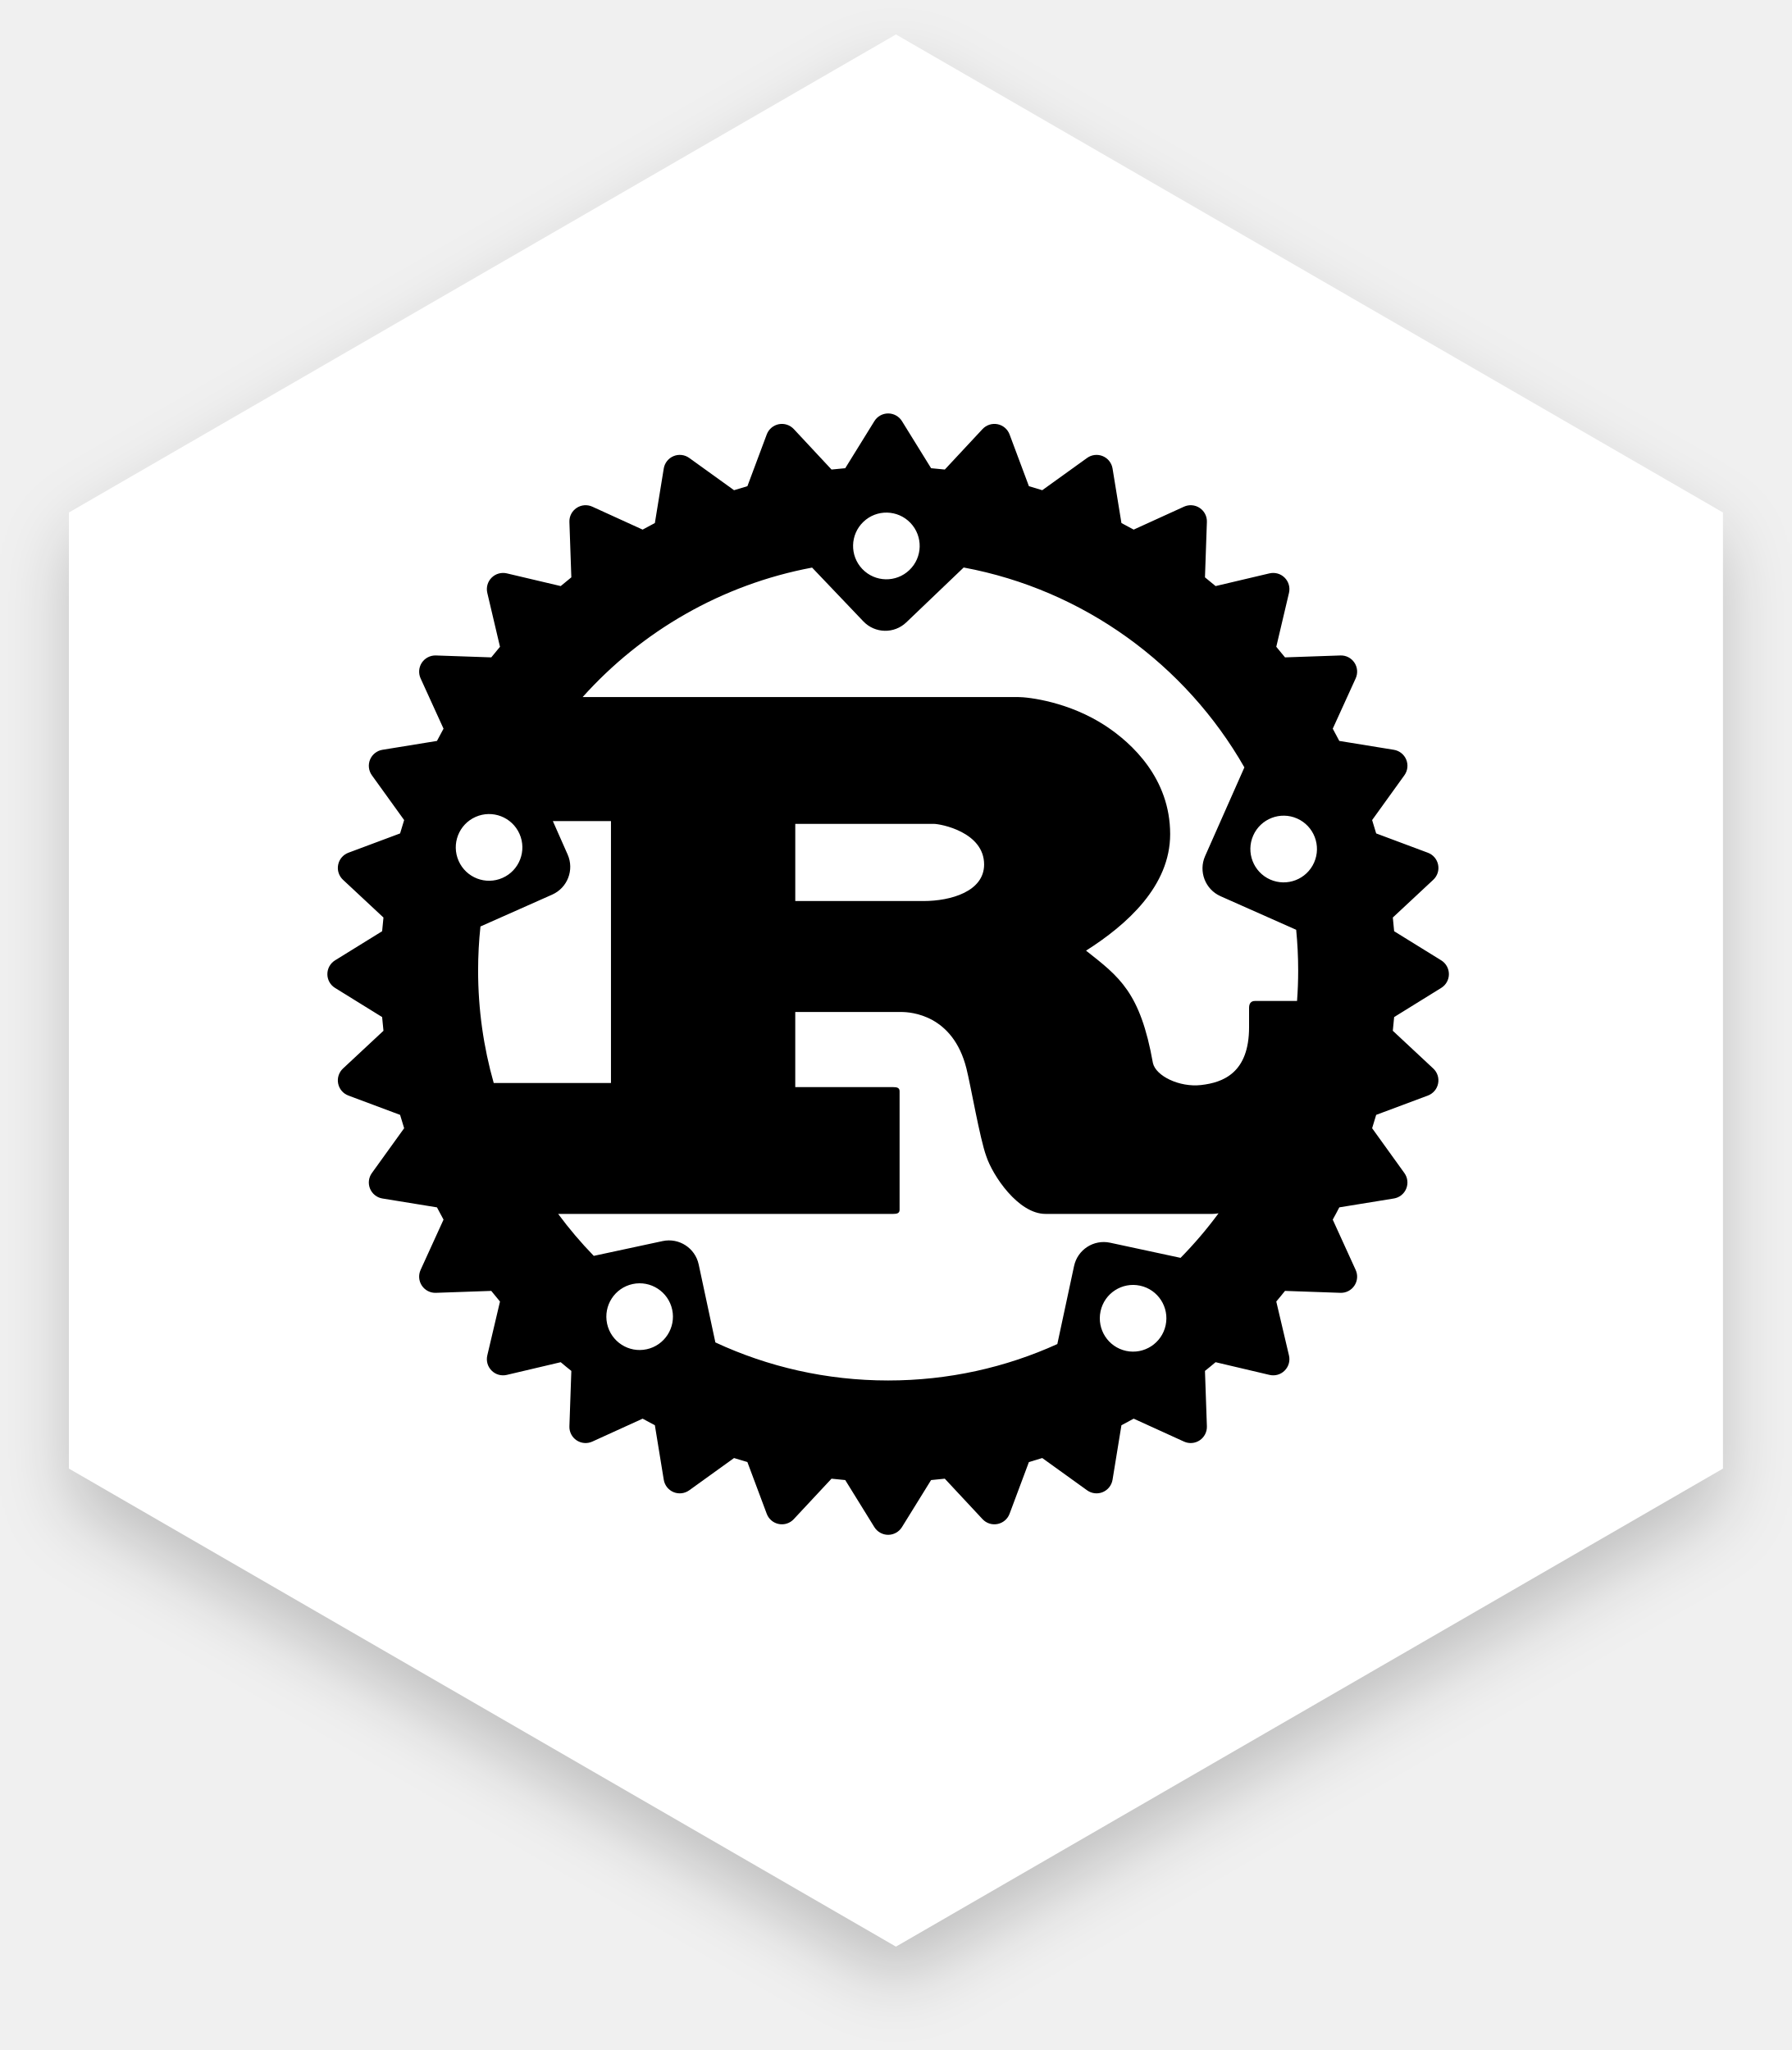
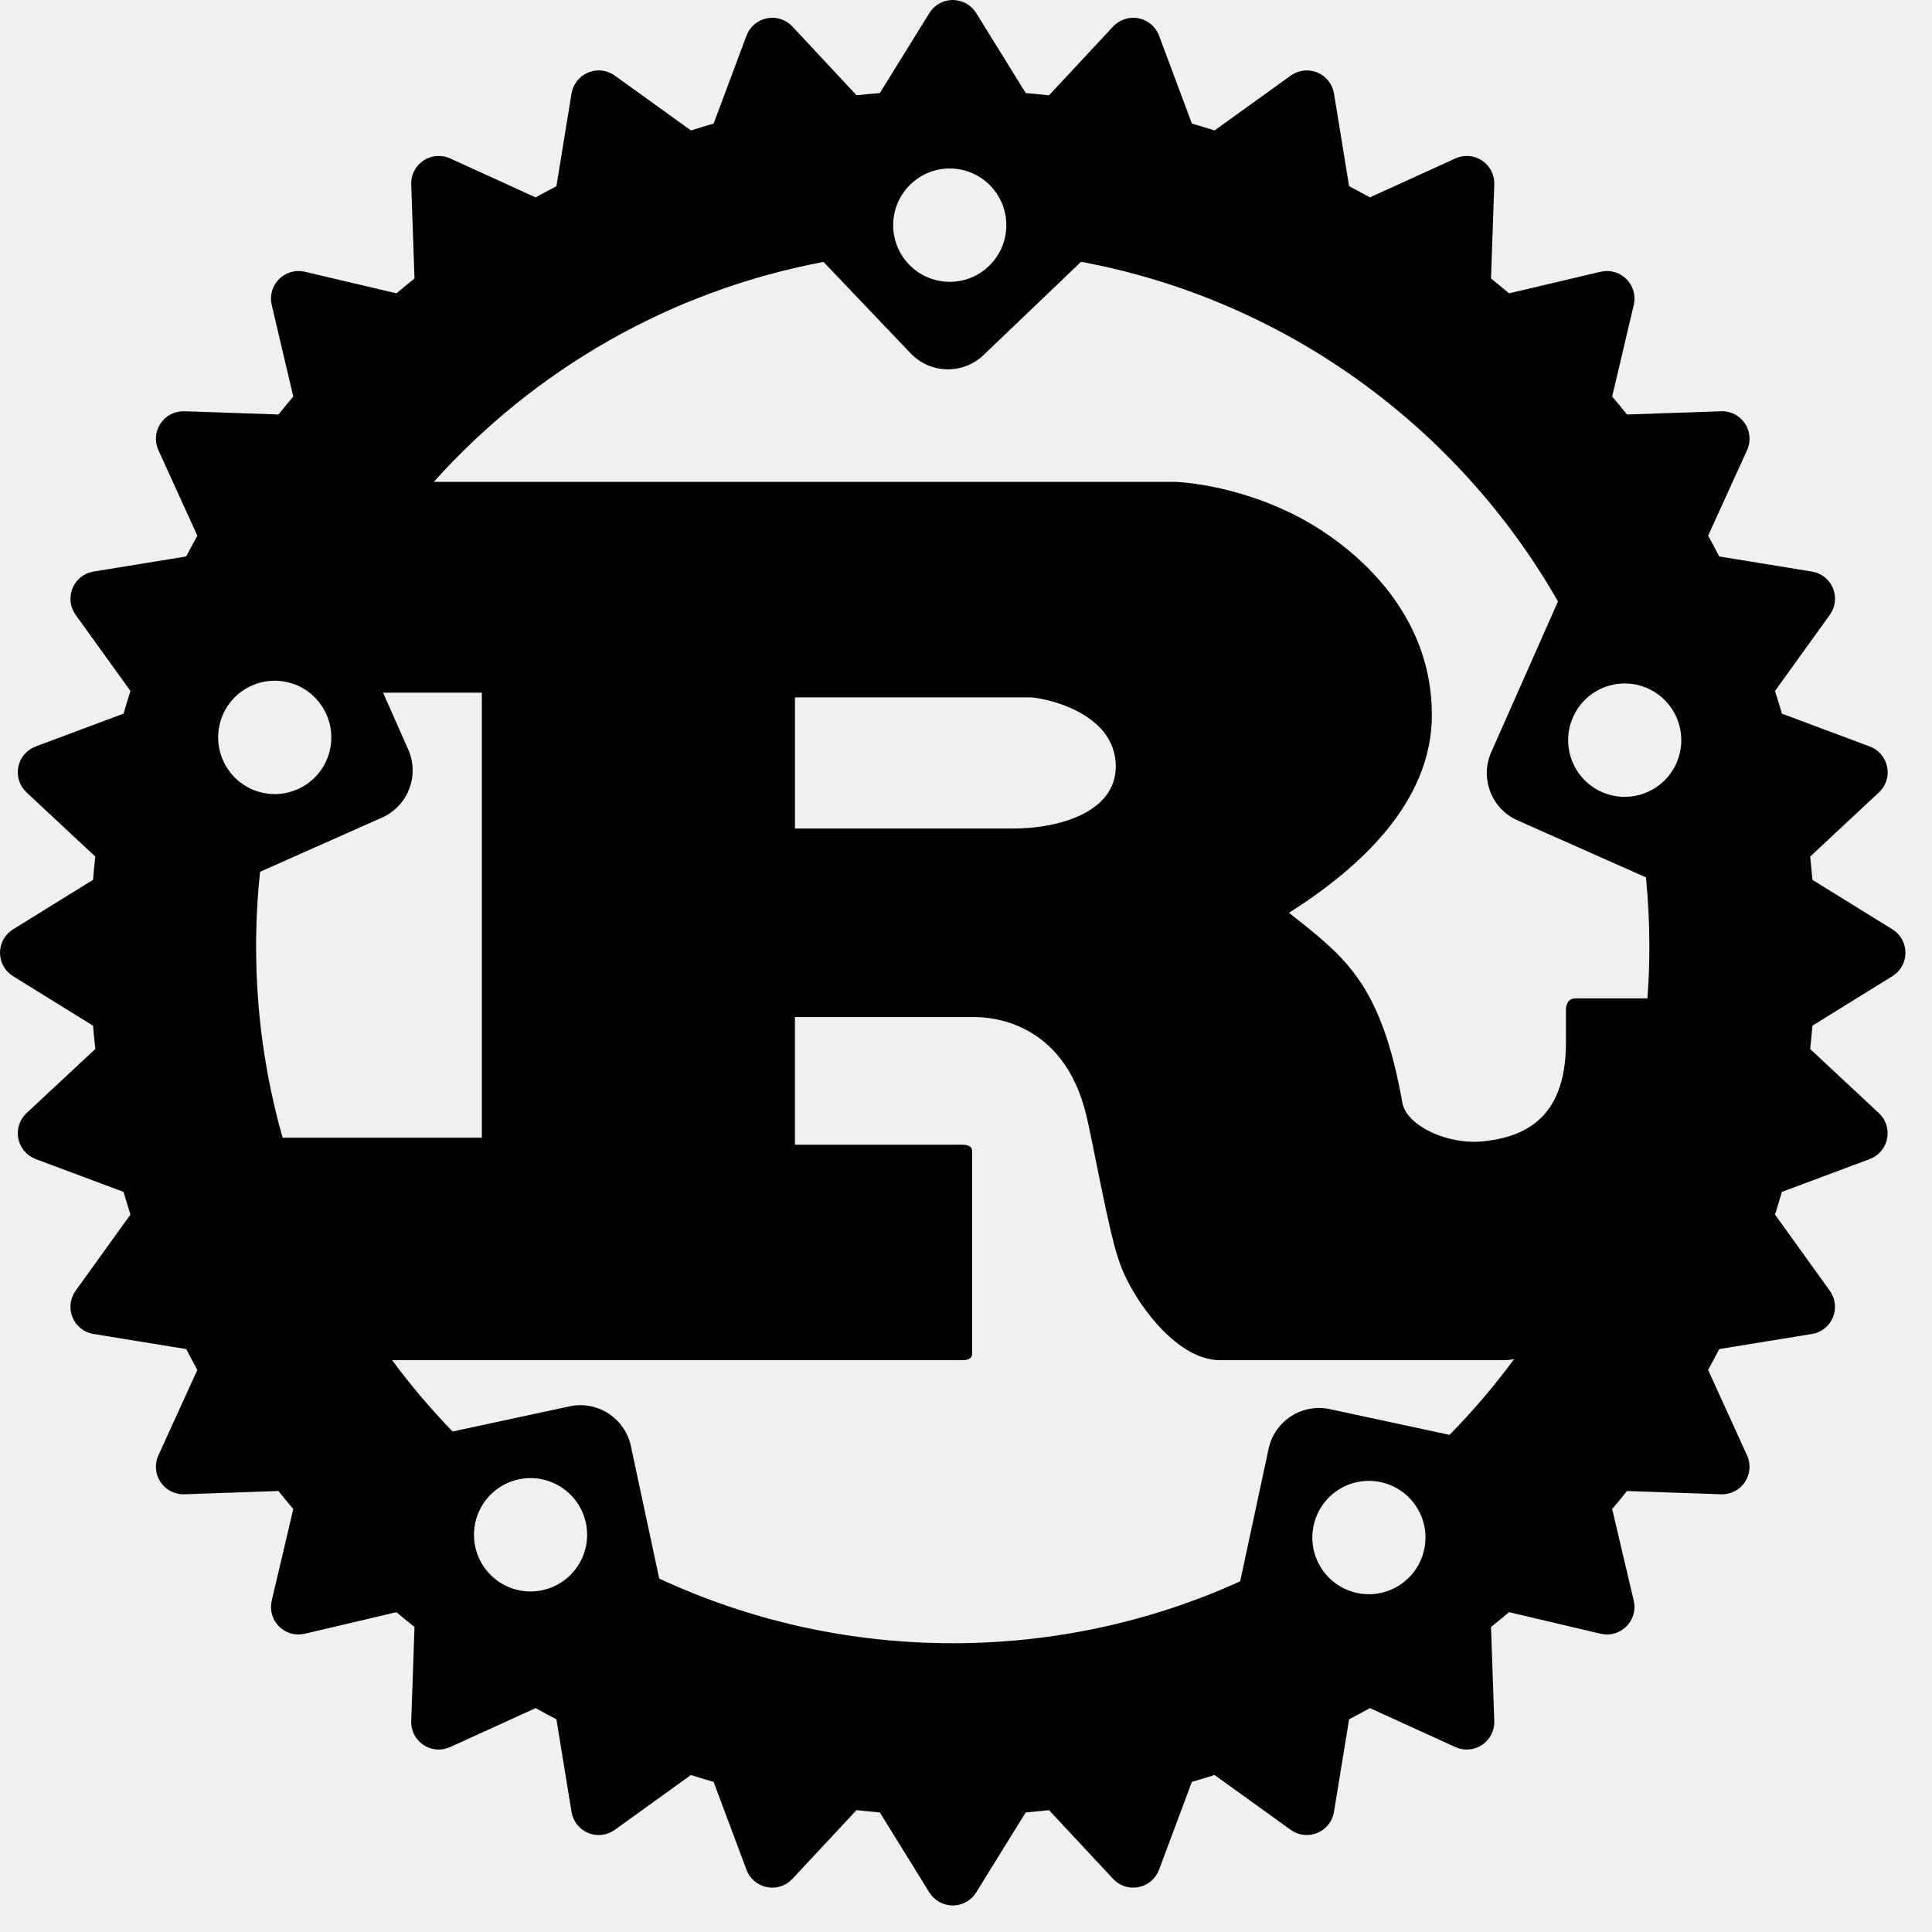
- <svg xmlns="http://www.w3.org/2000/svg" xmlns:xlink="http://www.w3.org/1999/xlink" width="104px" height="119px" viewBox="0 0 104 119" version="1.1">
-   <defs>
-     <polygon id="path-1" points="48 0 96 27.75 96 83.25 48 111 -2.3581137e-12 83.25 -2.38919995e-12 27.75" />
-     <filter x="-50%" y="-50%" width="200%" height="200%" filterUnits="objectBoundingBox" id="filter-2">
-       <feOffset dx="0" dy="2" in="SourceAlpha" result="shadowOffsetOuter1" />
-       <feGaussianBlur stdDeviation="2" in="shadowOffsetOuter1" result="shadowBlurOuter1" />
-       <feColorMatrix values="0 0 0 0 0   0 0 0 0 0   0 0 0 0 0  0 0 0 0.2 0" type="matrix" in="shadowBlurOuter1" />
-     </filter>
-   </defs>
+ <svg xmlns="http://www.w3.org/2000/svg" width="66px" height="66px" viewBox="0 0 66 66" version="1.1">
+   <defs />
  <g id="Page-1" stroke="none" stroke-width="1" fill="none" fill-rule="evenodd">
-     <g id="DesktopHD_Round7_ClientGuides-Copy" transform="translate(-1028, -1264)">
-       <g id="clients-copy" transform="translate(389, 1067)">
-         <g id="row1">
-           <g id="rust" transform="translate(643, 199)">
-             <g id="Polygon">
-               <use fill="black" fill-opacity="1" filter="url(#filter-2)" xlink:href="#path-1" />
-               <use fill="#FFFFFF" fill-rule="evenodd" xlink:href="#path-1" />
-             </g>
-             <g transform="translate(15, 22)" id="path3" fill="#000000">
-               <path d="M64.648,31.748 L61.915,30.057 C61.892,29.791 61.866,29.525 61.838,29.261 L64.186,27.07 C64.425,26.848 64.532,26.518 64.467,26.199 C64.404,25.879 64.18,25.615 63.874,25.501 L60.872,24.379 C60.797,24.119 60.718,23.861 60.637,23.604 L62.51,21.003 C62.701,20.739 62.74,20.395 62.616,20.093 C62.491,19.793 62.219,19.577 61.898,19.525 L58.732,19.01 C58.609,18.77 58.481,18.533 58.352,18.299 L59.682,15.379 C59.818,15.082 59.79,14.736 59.609,14.466 C59.428,14.195 59.121,14.036 58.794,14.049 L55.581,14.16 C55.415,13.953 55.246,13.747 55.074,13.545 L55.812,10.415 C55.886,10.097 55.792,9.765 55.561,9.534 C55.332,9.304 54.998,9.209 54.68,9.283 L51.552,10.021 C51.349,9.849 51.143,9.68 50.935,9.514 L51.047,6.301 C51.06,5.975 50.901,5.666 50.63,5.486 C50.358,5.304 50.014,5.277 49.718,5.412 L46.798,6.743 C46.563,6.613 46.326,6.485 46.087,6.362 L45.571,3.195 C45.519,2.875 45.304,2.602 45.003,2.478 C44.702,2.353 44.358,2.393 44.094,2.583 L41.491,4.456 C41.235,4.375 40.977,4.296 40.717,4.222 L39.595,1.219 C39.481,0.913 39.217,0.688 38.897,0.625 C38.577,0.562 38.248,0.669 38.026,0.906 L35.836,3.256 C35.571,3.227 35.305,3.2 35.04,3.179 L33.348,0.445 C33.177,0.169 32.874,0 32.548,0 C32.222,0 31.919,0.169 31.749,0.445 L30.057,3.179 C29.791,3.2 29.525,3.227 29.261,3.256 L27.07,0.906 C26.848,0.669 26.518,0.562 26.199,0.625 C25.879,0.689 25.615,0.913 25.501,1.219 L24.379,4.222 C24.119,4.296 23.861,4.375 23.604,4.456 L21.002,2.583 C20.738,2.393 20.393,2.352 20.092,2.478 C19.792,2.602 19.576,2.875 19.524,3.195 L19.008,6.362 C18.769,6.485 18.533,6.613 18.297,6.743 L15.378,5.412 C15.081,5.276 14.735,5.304 14.465,5.486 C14.194,5.666 14.035,5.975 14.048,6.301 L14.16,9.514 C13.952,9.68 13.746,9.849 13.543,10.021 L10.414,9.283 C10.096,9.209 9.763,9.304 9.533,9.534 C9.301,9.765 9.208,10.097 9.282,10.415 L10.019,13.545 C9.848,13.748 9.679,13.953 9.513,14.16 L6.3,14.049 C5.976,14.039 5.666,14.195 5.485,14.466 C5.304,14.736 5.276,15.082 5.411,15.379 L6.742,18.299 C6.613,18.533 6.485,18.77 6.361,19.01 L3.195,19.525 C2.874,19.577 2.603,19.792 2.478,20.093 C2.353,20.395 2.394,20.739 2.583,21.003 L4.456,23.604 C4.375,23.861 4.296,24.119 4.221,24.379 L1.218,25.501 C0.914,25.615 0.689,25.879 0.626,26.199 C0.562,26.519 0.669,26.848 0.907,27.07 L3.256,29.261 C3.227,29.525 3.2,29.791 3.178,30.057 L0.445,31.748 C0.169,31.919 0,32.222 0,32.548 C0,32.875 0.169,33.177 0.445,33.347 L3.178,35.039 C3.2,35.305 3.227,35.571 3.256,35.835 L0.907,38.026 C0.669,38.248 0.562,38.578 0.626,38.897 C0.689,39.217 0.914,39.48 1.218,39.595 L4.221,40.717 C4.296,40.977 4.375,41.235 4.456,41.492 L2.583,44.094 C2.393,44.358 2.353,44.702 2.478,45.003 C2.603,45.304 2.875,45.52 3.196,45.571 L6.361,46.086 C6.485,46.326 6.612,46.563 6.742,46.798 L5.411,49.717 C5.276,50.014 5.304,50.359 5.485,50.63 C5.667,50.902 5.976,51.06 6.3,51.047 L9.512,50.935 C9.679,51.144 9.847,51.348 10.019,51.552 L9.282,54.682 C9.208,54.999 9.301,55.33 9.533,55.561 C9.762,55.793 10.096,55.886 10.414,55.811 L13.543,55.074 C13.746,55.247 13.952,55.415 14.16,55.58 L14.048,58.794 C14.035,59.119 14.194,59.428 14.465,59.609 C14.735,59.79 15.081,59.818 15.378,59.682 L18.297,58.352 C18.532,58.482 18.768,58.609 19.008,58.733 L19.524,61.897 C19.576,62.219 19.791,62.492 20.092,62.616 C20.393,62.741 20.738,62.7 21.002,62.51 L23.603,60.637 C23.86,60.718 24.118,60.798 24.378,60.872 L25.501,63.874 C25.614,64.178 25.878,64.404 26.198,64.466 C26.518,64.531 26.847,64.424 27.069,64.185 L29.26,61.836 C29.524,61.867 29.791,61.892 30.057,61.916 L31.748,64.649 C31.919,64.924 32.222,65.094 32.548,65.094 C32.873,65.094 33.176,64.925 33.347,64.649 L35.039,61.916 C35.305,61.892 35.571,61.867 35.835,61.836 L38.025,64.185 C38.247,64.424 38.577,64.531 38.896,64.466 C39.216,64.404 39.48,64.178 39.594,63.874 L40.716,60.872 C40.976,60.798 41.235,60.718 41.491,60.637 L44.093,62.51 C44.357,62.7 44.702,62.741 45.002,62.616 C45.303,62.492 45.518,62.219 45.571,61.897 L46.087,58.733 C46.326,58.609 46.562,58.48 46.798,58.352 L49.717,59.682 C50.014,59.818 50.359,59.79 50.629,59.609 C50.9,59.428 51.058,59.12 51.047,58.794 L50.935,55.58 C51.142,55.414 51.348,55.247 51.551,55.074 L54.68,55.811 C54.998,55.886 55.331,55.793 55.56,55.561 C55.792,55.33 55.886,54.999 55.811,54.682 L55.074,51.552 C55.246,51.348 55.415,51.144 55.58,50.935 L58.793,51.047 C59.117,51.06 59.427,50.902 59.608,50.63 C59.79,50.359 59.818,50.014 59.681,49.717 L58.351,46.798 C58.481,46.563 58.609,46.326 58.732,46.086 L61.897,45.571 C62.219,45.52 62.491,45.304 62.615,45.003 C62.739,44.702 62.7,44.358 62.509,44.094 L60.637,41.492 C60.717,41.235 60.796,40.977 60.872,40.717 L63.874,39.595 C64.179,39.48 64.404,39.217 64.466,38.897 C64.531,38.577 64.424,38.248 64.185,38.026 L61.837,35.835 C61.866,35.571 61.892,35.305 61.915,35.039 L64.647,33.347 C64.924,33.177 65.093,32.874 65.093,32.548 C65.093,32.222 64.925,31.919 64.648,31.748 L64.648,31.748 Z M46.358,54.418 C45.314,54.193 44.651,53.164 44.875,52.118 C45.098,51.072 46.126,50.407 47.169,50.632 C48.212,50.855 48.877,51.886 48.653,52.93 C48.43,53.975 47.401,54.641 46.358,54.418 L46.358,54.418 Z M45.429,48.138 C44.477,47.934 43.541,48.54 43.337,49.494 L42.366,54.021 C39.373,55.38 36.048,56.135 32.546,56.135 C28.965,56.135 25.568,55.343 22.52,53.926 L21.551,49.398 C21.347,48.446 20.41,47.839 19.459,48.043 L15.462,48.902 C14.72,48.138 14.029,47.324 13.395,46.466 L32.844,46.466 C33.064,46.466 33.211,46.426 33.211,46.225 L33.211,39.346 C33.211,39.146 33.064,39.106 32.844,39.106 L27.156,39.106 L27.156,34.745 L33.308,34.745 C33.869,34.745 36.31,34.905 37.091,38.025 C37.335,38.985 37.872,42.106 38.239,43.106 C38.604,44.227 40.093,46.466 41.68,46.466 L51.371,46.466 C51.481,46.466 51.599,46.453 51.723,46.431 C51.05,47.344 50.313,48.209 49.519,49.017 L45.429,48.138 L45.429,48.138 Z M18.53,54.323 C17.487,54.549 16.459,53.883 16.235,52.838 C16.011,51.79 16.675,50.762 17.719,50.537 C18.762,50.314 19.79,50.979 20.014,52.025 C20.237,53.07 19.573,54.1 18.53,54.323 L18.53,54.323 Z M11.152,24.406 C11.585,25.383 11.145,26.528 10.169,26.96 C9.193,27.394 8.051,26.953 7.619,25.975 C7.186,24.997 7.626,23.854 8.602,23.421 C9.578,22.988 10.719,23.428 11.152,24.406 L11.152,24.406 Z M8.885,29.781 L13.049,27.931 C13.938,27.536 14.34,26.494 13.945,25.603 L13.087,23.663 L16.46,23.663 L16.46,38.866 L9.655,38.866 C9.065,36.791 8.749,34.601 8.749,32.338 C8.749,31.474 8.795,30.62 8.885,29.781 L8.885,29.781 Z M27.157,28.305 L27.157,23.824 L35.188,23.824 C35.603,23.824 38.117,24.303 38.117,26.183 C38.117,27.744 36.189,28.304 34.603,28.304 L27.157,28.304 L27.157,28.305 Z M56.345,32.338 C56.345,32.933 56.323,33.521 56.279,34.105 L53.838,34.105 C53.593,34.105 53.495,34.265 53.495,34.505 L53.495,35.626 C53.495,38.265 52.007,38.84 50.703,38.986 C49.461,39.126 48.084,38.466 47.914,37.706 C47.181,33.585 45.961,32.705 44.033,31.184 C46.425,29.665 48.915,27.424 48.915,24.423 C48.915,21.184 46.694,19.143 45.18,18.143 C43.056,16.743 40.705,16.462 40.07,16.462 L14.818,16.462 C18.243,12.641 22.884,9.933 28.133,8.948 L31.109,12.071 C31.782,12.775 32.896,12.802 33.6,12.128 L36.931,8.943 C43.909,10.242 49.818,14.586 53.223,20.546 L50.943,25.695 C50.549,26.586 50.951,27.629 51.84,28.024 L56.229,29.973 C56.305,30.753 56.345,31.54 56.345,32.338 L56.345,32.338 Z M31.11,6.292 C31.881,5.553 33.105,5.582 33.843,6.355 C34.58,7.129 34.552,8.354 33.779,9.092 C33.008,9.831 31.784,9.802 31.046,9.028 C30.31,8.255 30.338,7.031 31.11,6.292 L31.11,6.292 Z M53.736,24.5 C54.168,23.523 55.31,23.082 56.286,23.515 C57.261,23.948 57.702,25.093 57.269,26.07 C56.837,27.047 55.695,27.488 54.718,27.055 C53.744,26.622 53.304,25.478 53.736,24.5 L53.736,24.5 Z" />
-             </g>
-           </g>
-         </g>
+     <g id="rust" fill="#000000" fill-rule="nonzero">
+       <g id="path3">
+         <path d="M64.648,31.748 L61.915,30.057 C61.892,29.791 61.866,29.525 61.838,29.261 L64.186,27.07 C64.425,26.848 64.532,26.518 64.467,26.199 C64.404,25.879 64.18,25.615 63.874,25.501 L60.872,24.379 C60.797,24.119 60.718,23.861 60.637,23.604 L62.51,21.003 C62.701,20.739 62.74,20.395 62.616,20.093 C62.491,19.793 62.219,19.577 61.898,19.525 L58.732,19.01 C58.609,18.77 58.481,18.533 58.352,18.299 L59.682,15.379 C59.818,15.082 59.79,14.736 59.609,14.466 C59.428,14.195 59.121,14.036 58.794,14.049 L55.581,14.16 C55.415,13.953 55.246,13.747 55.074,13.545 L55.812,10.415 C55.886,10.097 55.792,9.765 55.561,9.534 C55.332,9.304 54.998,9.209 54.68,9.283 L51.552,10.021 C51.349,9.849 51.143,9.68 50.935,9.514 L51.047,6.301 C51.06,5.975 50.901,5.666 50.63,5.486 C50.358,5.304 50.014,5.277 49.718,5.412 L46.798,6.743 C46.563,6.613 46.326,6.485 46.087,6.362 L45.571,3.195 C45.519,2.875 45.304,2.602 45.003,2.478 C44.702,2.353 44.358,2.393 44.094,2.583 L41.491,4.456 C41.235,4.375 40.977,4.296 40.717,4.222 L39.595,1.219 C39.481,0.913 39.217,0.688 38.897,0.625 C38.577,0.562 38.248,0.669 38.026,0.906 L35.836,3.256 C35.571,3.227 35.305,3.2 35.04,3.179 L33.348,0.445 C33.177,0.169 32.874,0 32.548,0 C32.222,0 31.919,0.169 31.749,0.445 L30.057,3.179 C29.791,3.2 29.525,3.227 29.261,3.256 L27.07,0.906 C26.848,0.669 26.518,0.562 26.199,0.625 C25.879,0.689 25.615,0.913 25.501,1.219 L24.379,4.222 C24.119,4.296 23.861,4.375 23.604,4.456 L21.002,2.583 C20.738,2.393 20.393,2.352 20.092,2.478 C19.792,2.602 19.576,2.875 19.524,3.195 L19.008,6.362 C18.769,6.485 18.533,6.613 18.297,6.743 L15.378,5.412 C15.081,5.276 14.735,5.304 14.465,5.486 C14.194,5.666 14.035,5.975 14.048,6.301 L14.16,9.514 C13.952,9.68 13.746,9.849 13.543,10.021 L10.414,9.283 C10.096,9.209 9.763,9.304 9.533,9.534 C9.301,9.765 9.208,10.097 9.282,10.415 L10.019,13.545 C9.848,13.748 9.679,13.953 9.513,14.16 L6.3,14.049 C5.976,14.039 5.666,14.195 5.485,14.466 C5.304,14.736 5.276,15.082 5.411,15.379 L6.742,18.299 C6.613,18.533 6.485,18.77 6.361,19.01 L3.195,19.525 C2.874,19.577 2.603,19.792 2.478,20.093 C2.353,20.395 2.394,20.739 2.583,21.003 L4.456,23.604 C4.375,23.861 4.296,24.119 4.221,24.379 L1.218,25.501 C0.914,25.615 0.689,25.879 0.626,26.199 C0.562,26.519 0.669,26.848 0.907,27.07 L3.256,29.261 C3.227,29.525 3.2,29.791 3.178,30.057 L0.445,31.748 C0.169,31.919 0,32.222 0,32.548 C0,32.875 0.169,33.177 0.445,33.347 L3.178,35.039 C3.2,35.305 3.227,35.571 3.256,35.835 L0.907,38.026 C0.669,38.248 0.562,38.578 0.626,38.897 C0.689,39.217 0.914,39.48 1.218,39.595 L4.221,40.717 C4.296,40.977 4.375,41.235 4.456,41.492 L2.583,44.094 C2.393,44.358 2.353,44.702 2.478,45.003 C2.603,45.304 2.875,45.52 3.196,45.571 L6.361,46.086 C6.485,46.326 6.612,46.563 6.742,46.798 L5.411,49.717 C5.276,50.014 5.304,50.359 5.485,50.63 C5.667,50.902 5.976,51.06 6.3,51.047 L9.512,50.935 C9.679,51.144 9.847,51.348 10.019,51.552 L9.282,54.682 C9.208,54.999 9.301,55.33 9.533,55.561 C9.762,55.793 10.096,55.886 10.414,55.811 L13.543,55.074 C13.746,55.247 13.952,55.415 14.16,55.58 L14.048,58.794 C14.035,59.119 14.194,59.428 14.465,59.609 C14.735,59.79 15.081,59.818 15.378,59.682 L18.297,58.352 C18.532,58.482 18.768,58.609 19.008,58.733 L19.524,61.897 C19.576,62.219 19.791,62.492 20.092,62.616 C20.393,62.741 20.738,62.7 21.002,62.51 L23.603,60.637 C23.86,60.718 24.118,60.798 24.378,60.872 L25.501,63.874 C25.614,64.178 25.878,64.404 26.198,64.466 C26.518,64.531 26.847,64.424 27.069,64.185 L29.26,61.836 C29.524,61.867 29.791,61.892 30.057,61.916 L31.748,64.649 C31.919,64.924 32.222,65.094 32.548,65.094 C32.873,65.094 33.176,64.925 33.347,64.649 L35.039,61.916 C35.305,61.892 35.571,61.867 35.835,61.836 L38.025,64.185 C38.247,64.424 38.577,64.531 38.896,64.466 C39.216,64.404 39.48,64.178 39.594,63.874 L40.716,60.872 C40.976,60.798 41.235,60.718 41.491,60.637 L44.093,62.51 C44.357,62.7 44.702,62.741 45.002,62.616 C45.303,62.492 45.518,62.219 45.571,61.897 L46.087,58.733 C46.326,58.609 46.562,58.48 46.798,58.352 L49.717,59.682 C50.014,59.818 50.359,59.79 50.629,59.609 C50.9,59.428 51.058,59.12 51.047,58.794 L50.935,55.58 C51.142,55.414 51.348,55.247 51.551,55.074 L54.68,55.811 C54.998,55.886 55.331,55.793 55.56,55.561 C55.792,55.33 55.886,54.999 55.811,54.682 L55.074,51.552 C55.246,51.348 55.415,51.144 55.58,50.935 L58.793,51.047 C59.117,51.06 59.427,50.902 59.608,50.63 C59.79,50.359 59.818,50.014 59.681,49.717 L58.351,46.798 C58.481,46.563 58.609,46.326 58.732,46.086 L61.897,45.571 C62.219,45.52 62.491,45.304 62.615,45.003 C62.739,44.702 62.7,44.358 62.509,44.094 L60.637,41.492 C60.717,41.235 60.796,40.977 60.872,40.717 L63.874,39.595 C64.179,39.48 64.404,39.217 64.466,38.897 C64.531,38.577 64.424,38.248 64.185,38.026 L61.837,35.835 C61.866,35.571 61.892,35.305 61.915,35.039 L64.647,33.347 C64.924,33.177 65.093,32.874 65.093,32.548 C65.093,32.222 64.925,31.919 64.648,31.748 Z M46.358,54.418 C45.314,54.193 44.651,53.164 44.875,52.118 C45.098,51.072 46.126,50.407 47.169,50.632 C48.212,50.855 48.877,51.886 48.653,52.93 C48.43,53.975 47.401,54.641 46.358,54.418 Z M45.429,48.138 C44.477,47.934 43.541,48.54 43.337,49.494 L42.366,54.021 C39.373,55.38 36.048,56.135 32.546,56.135 C28.965,56.135 25.568,55.343 22.52,53.926 L21.551,49.398 C21.347,48.446 20.41,47.839 19.459,48.043 L15.462,48.902 C14.72,48.138 14.029,47.324 13.395,46.466 L32.844,46.466 C33.064,46.466 33.211,46.426 33.211,46.225 L33.211,39.346 C33.211,39.146 33.064,39.106 32.844,39.106 L27.156,39.106 L27.156,34.745 L33.308,34.745 C33.869,34.745 36.31,34.905 37.091,38.025 C37.335,38.985 37.872,42.106 38.239,43.106 C38.604,44.227 40.093,46.466 41.68,46.466 L51.371,46.466 C51.481,46.466 51.599,46.453 51.723,46.431 C51.05,47.344 50.313,48.209 49.519,49.017 L45.429,48.138 Z M18.53,54.323 C17.487,54.549 16.459,53.883 16.235,52.838 C16.011,51.79 16.675,50.762 17.719,50.537 C18.762,50.314 19.79,50.979 20.014,52.025 C20.237,53.07 19.573,54.1 18.53,54.323 Z M11.152,24.406 C11.585,25.383 11.145,26.528 10.169,26.96 C9.193,27.394 8.051,26.953 7.619,25.975 C7.186,24.997 7.626,23.854 8.602,23.421 C9.578,22.988 10.719,23.428 11.152,24.406 Z M8.885,29.781 L13.049,27.931 C13.938,27.536 14.34,26.494 13.945,25.603 L13.087,23.663 L16.46,23.663 L16.46,38.866 L9.655,38.866 C9.065,36.791 8.749,34.601 8.749,32.338 C8.749,31.474 8.795,30.62 8.885,29.781 Z M27.157,28.305 L27.157,23.824 L35.188,23.824 C35.603,23.824 38.117,24.303 38.117,26.183 C38.117,27.744 36.189,28.304 34.603,28.304 L27.157,28.304 L27.157,28.305 Z M56.345,32.338 C56.345,32.933 56.323,33.521 56.279,34.105 L53.838,34.105 C53.593,34.105 53.495,34.265 53.495,34.505 L53.495,35.626 C53.495,38.265 52.007,38.84 50.703,38.986 C49.461,39.126 48.084,38.466 47.914,37.706 C47.181,33.585 45.961,32.705 44.033,31.184 C46.425,29.665 48.915,27.424 48.915,24.423 C48.915,21.184 46.694,19.143 45.18,18.143 C43.056,16.743 40.705,16.462 40.07,16.462 L14.818,16.462 C18.243,12.641 22.884,9.933 28.133,8.948 L31.109,12.071 C31.782,12.775 32.896,12.802 33.6,12.128 L36.931,8.943 C43.909,10.242 49.818,14.586 53.223,20.546 L50.943,25.695 C50.549,26.586 50.951,27.629 51.84,28.024 L56.229,29.973 C56.305,30.753 56.345,31.54 56.345,32.338 Z M31.11,6.292 C31.881,5.553 33.105,5.582 33.843,6.355 C34.58,7.129 34.552,8.354 33.779,9.092 C33.008,9.831 31.784,9.802 31.046,9.028 C30.31,8.255 30.338,7.031 31.11,6.292 Z M53.736,24.5 C54.168,23.523 55.31,23.082 56.286,23.515 C57.261,23.948 57.702,25.093 57.269,26.07 C56.837,27.047 55.695,27.488 54.718,27.055 C53.744,26.622 53.304,25.478 53.736,24.5 Z" id="Shape" />
      </g>
    </g>
  </g>
</svg>
